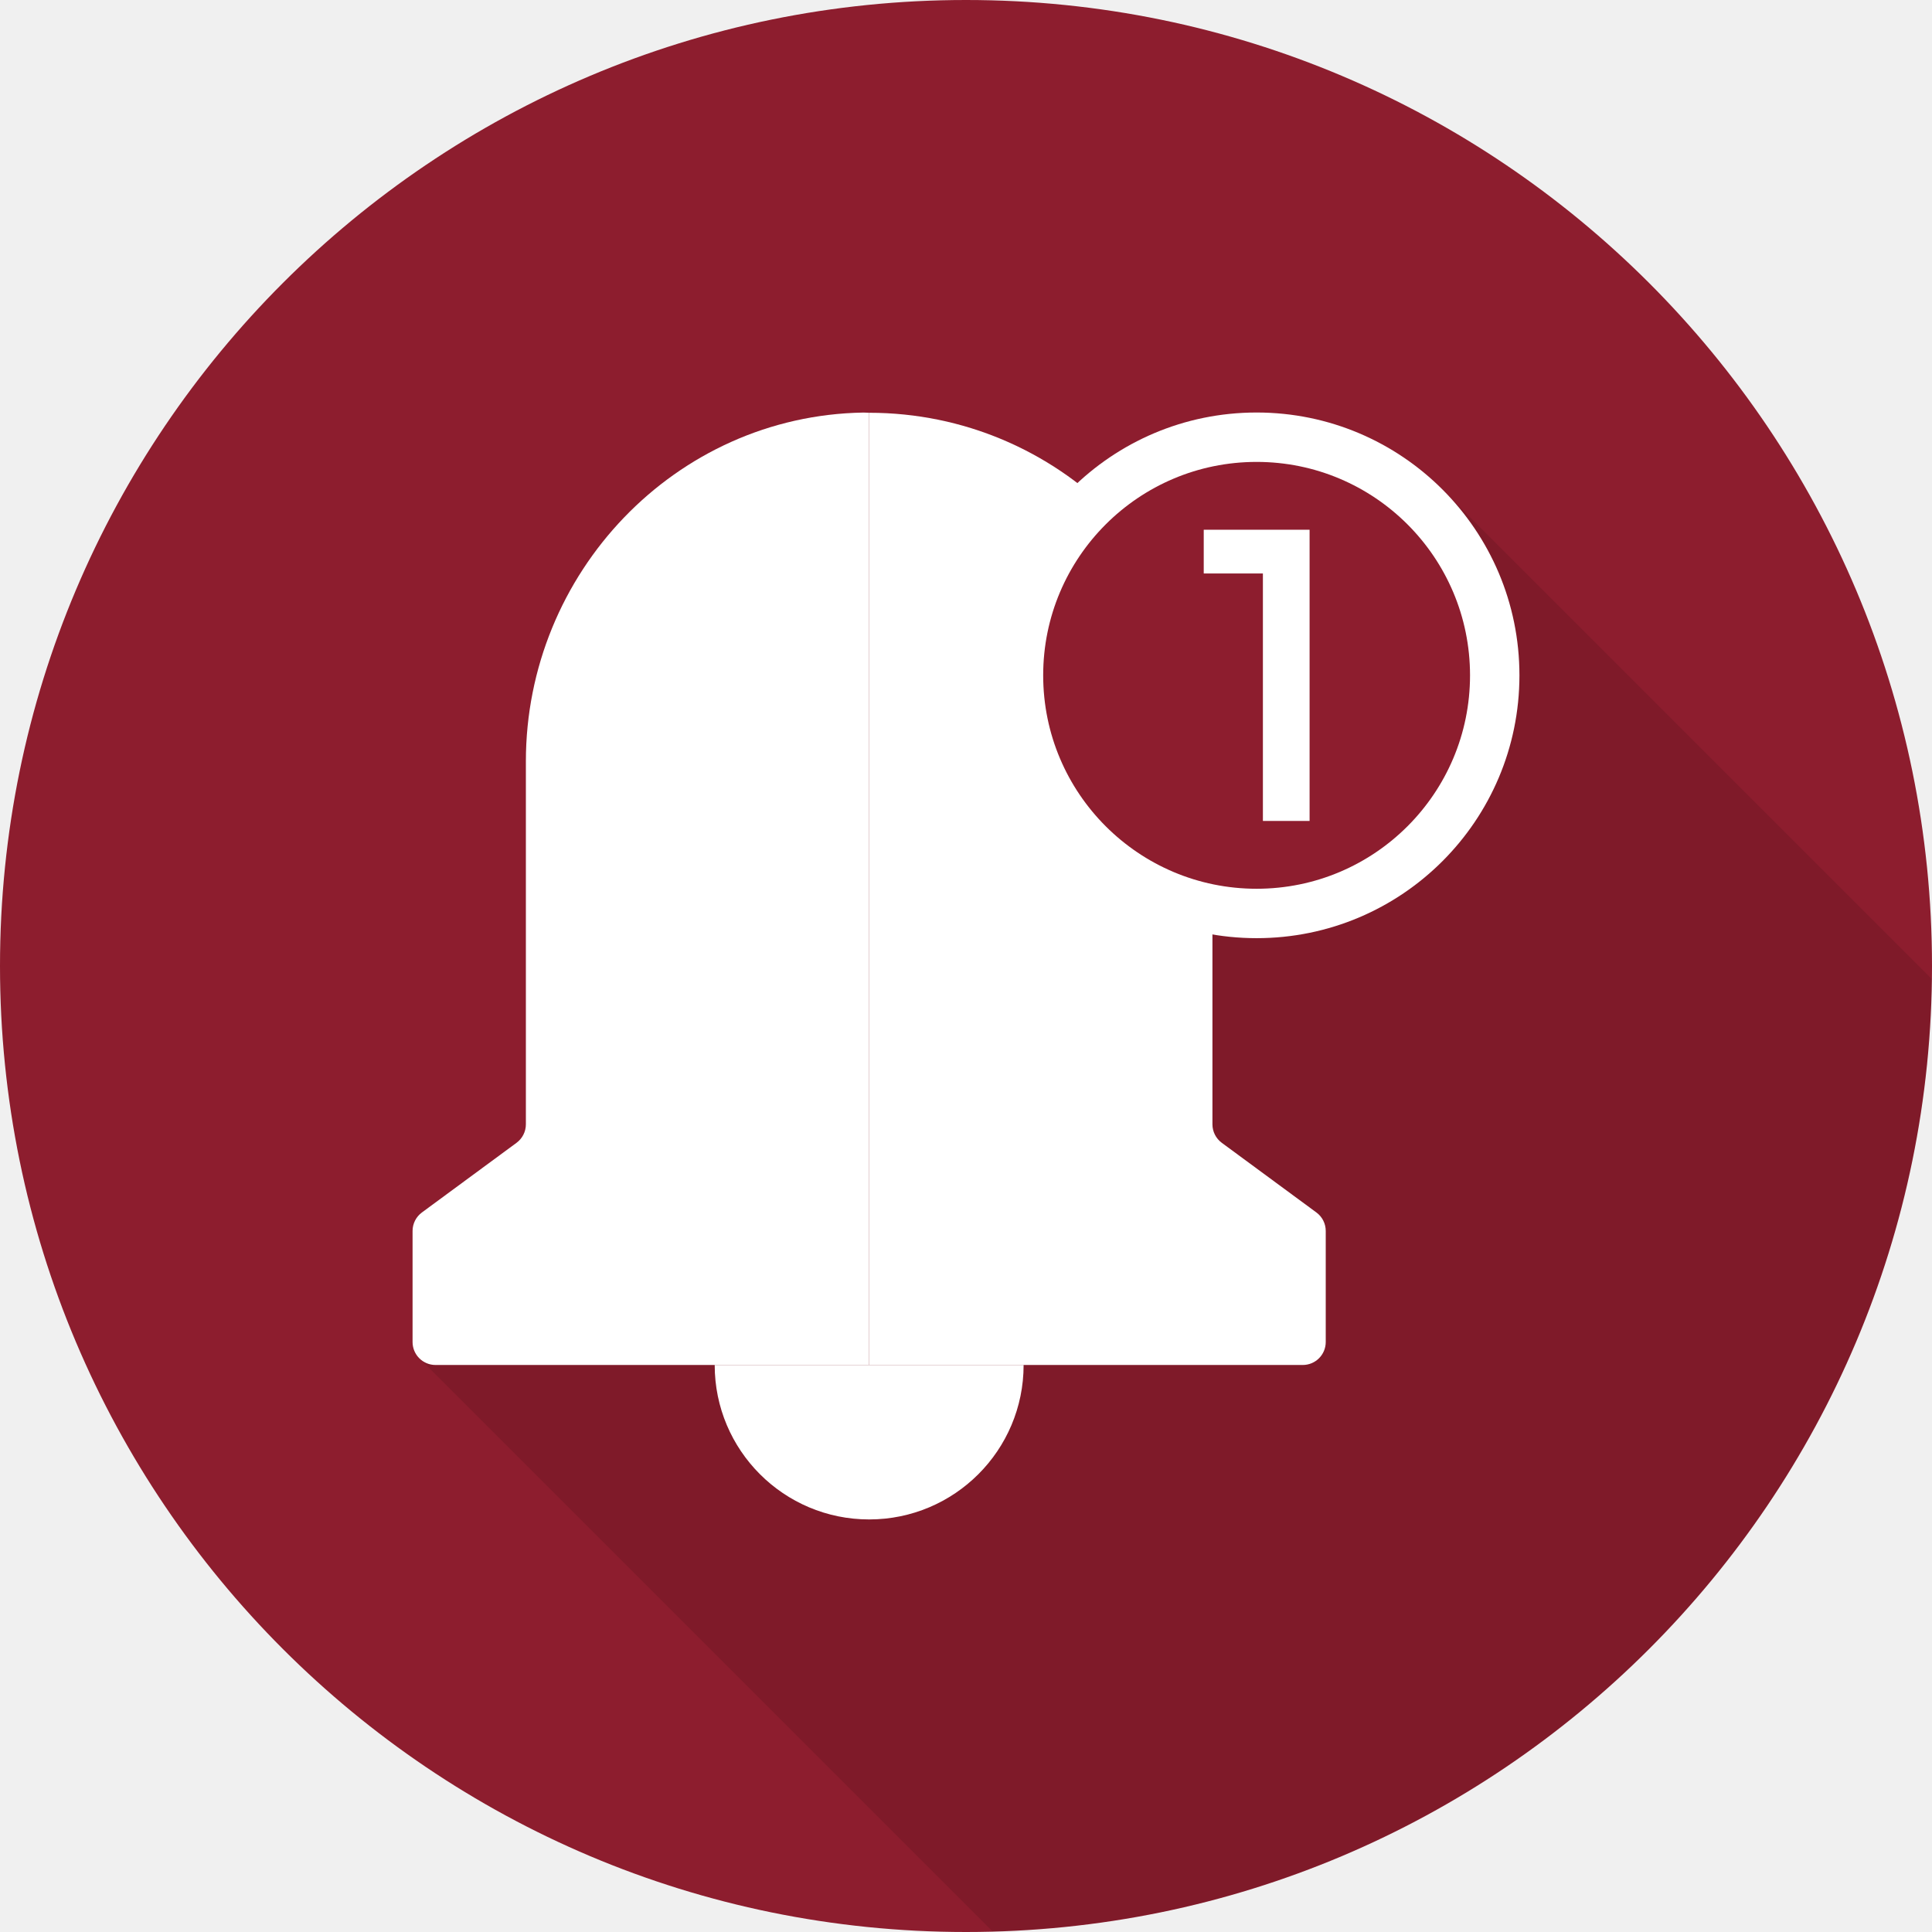
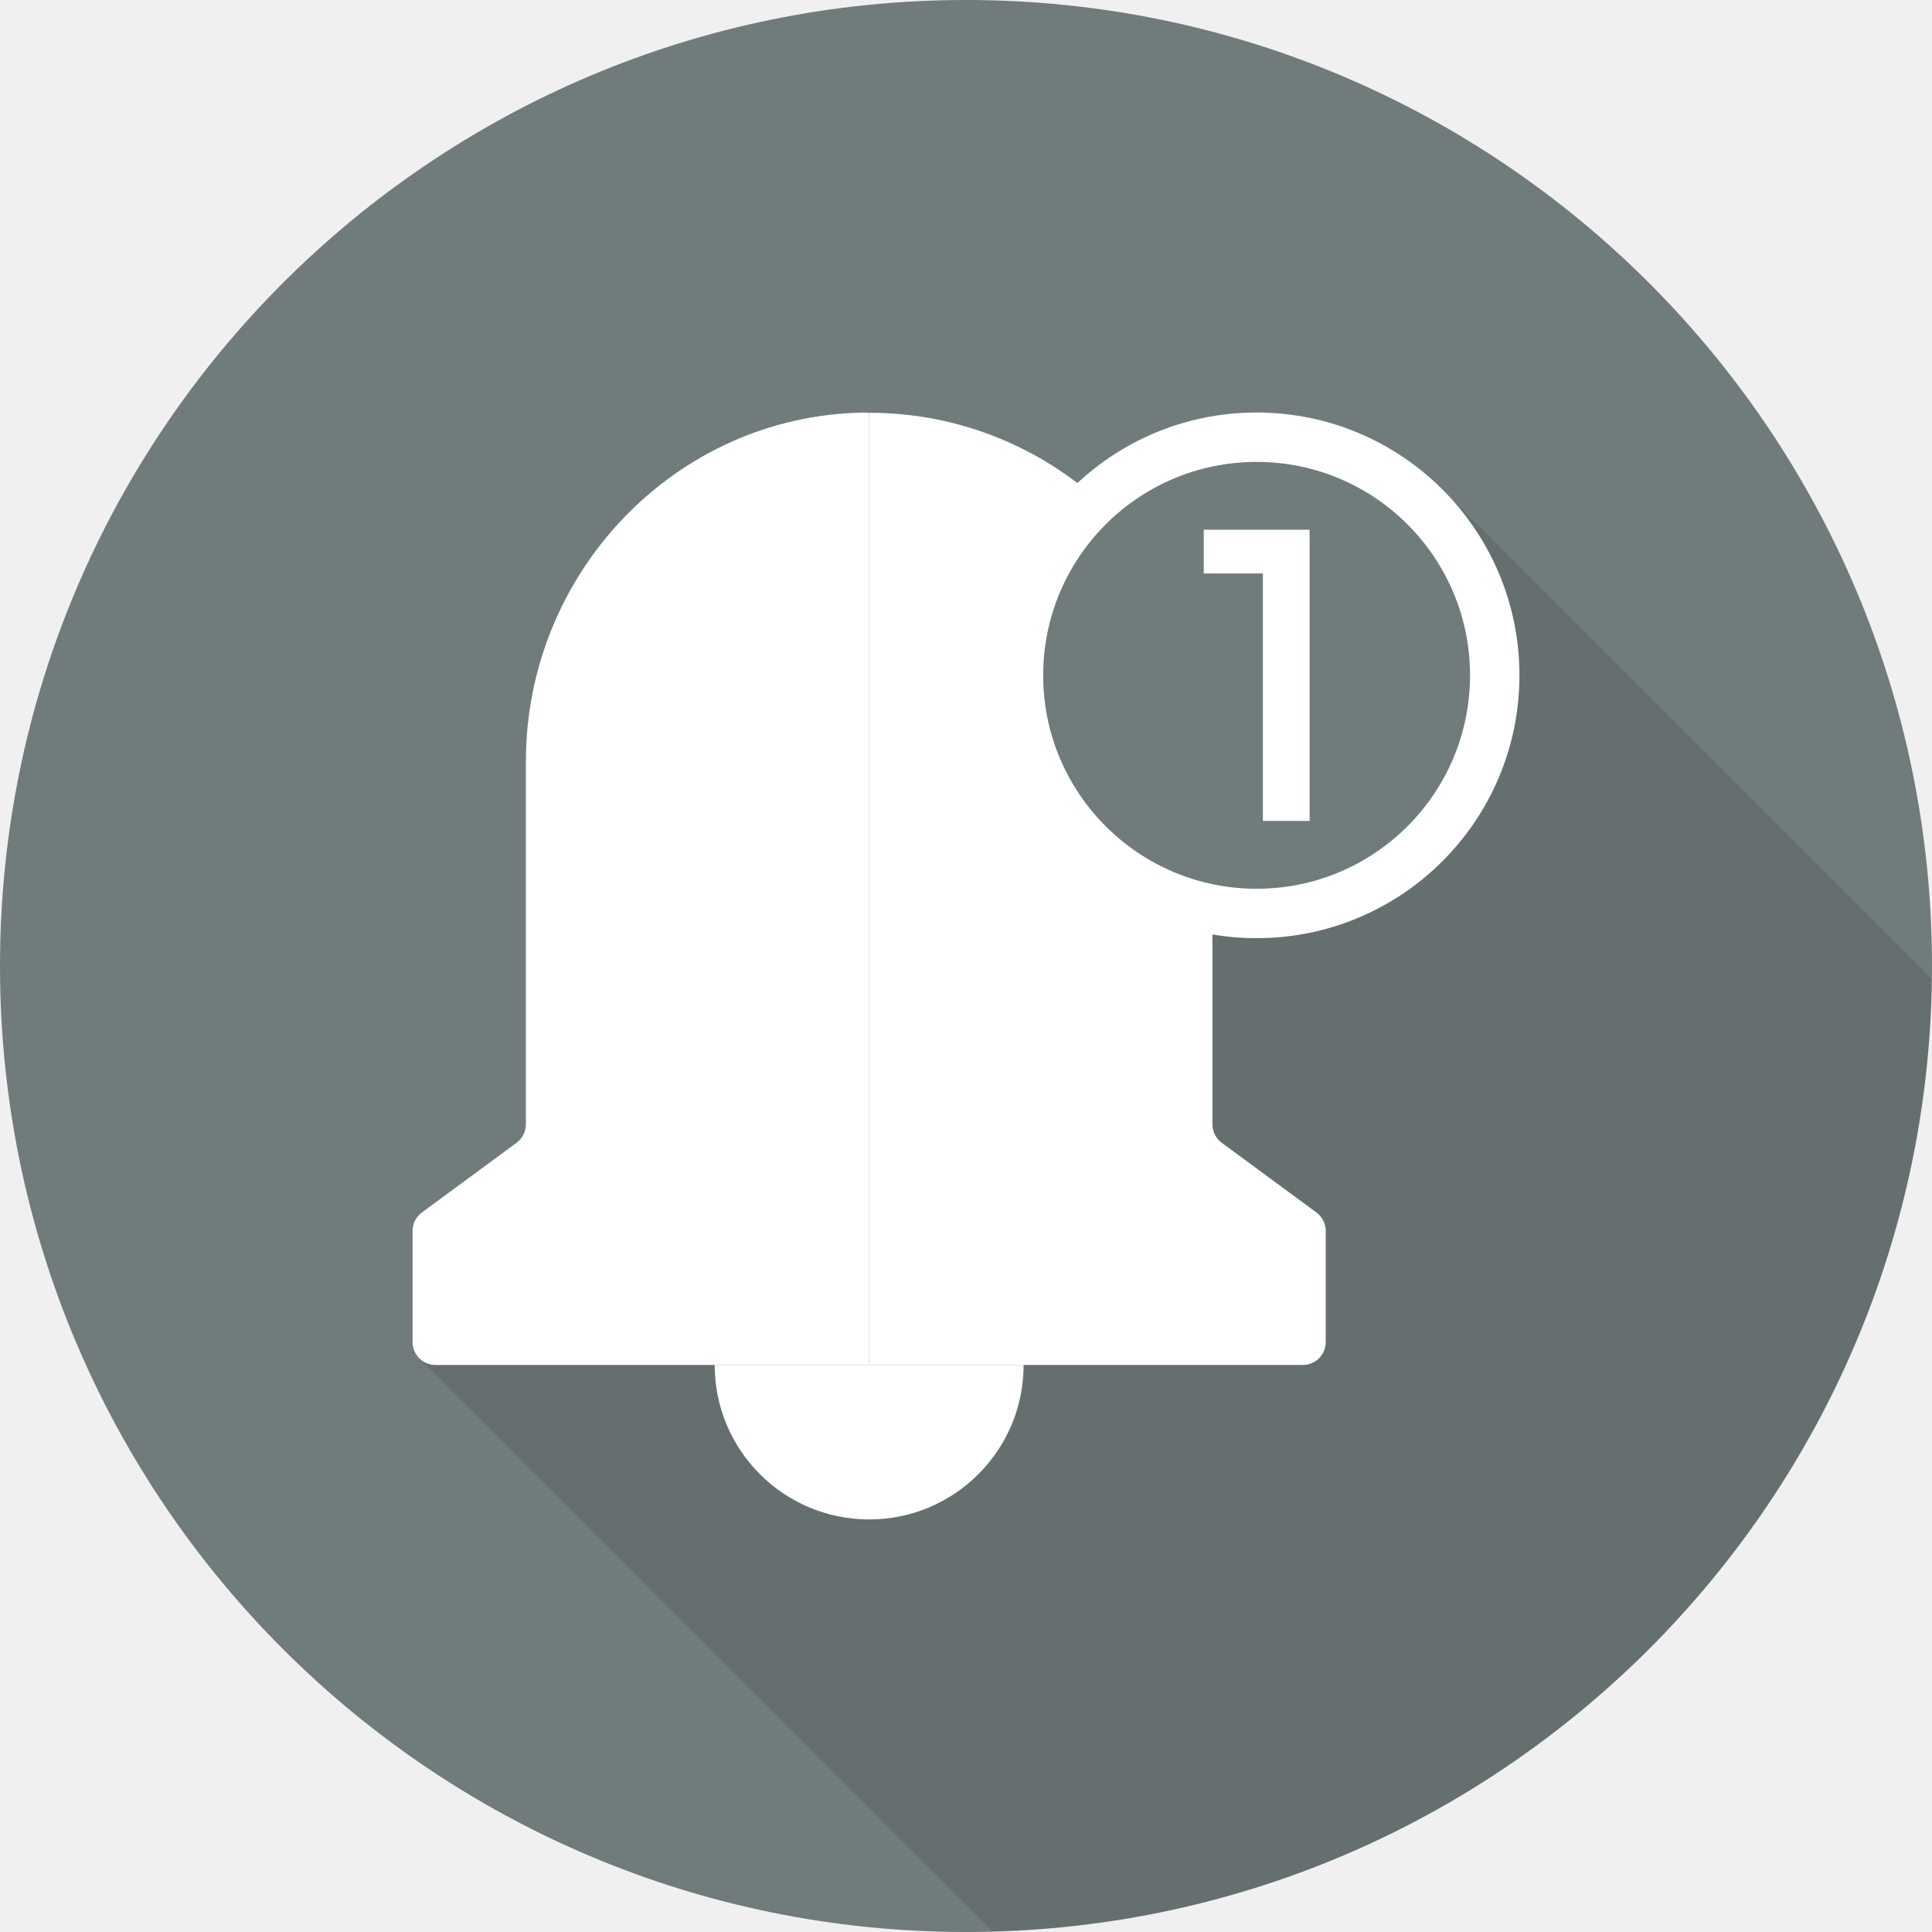
<svg xmlns="http://www.w3.org/2000/svg" version="1.1" id="Capa_1" x="0px" y="0px" viewBox="0 0 384 384" style="enable-background:new 0 0 384 384;" xml:space="preserve" width="150px" height="150px" class="">
  <g>
-     <circle style="fill:#8D1D2E" cx="192" cy="192" r="192" data-original="#E05B49" class="" data-old_color="#8d1d2e" />
+     <circle style="fill:#707B7C" cx="192" cy="192" r="192" data-original="#E05B49" class="" data-old_color="#707B7C" />
    <path style="opacity:0.1;enable-background:new    ;" d="M383.935,194.57l-96.984-96.984c-0.178-0.181-0.356-0.359-0.537-0.537  l-0.078-0.078l-0.005,0.002C276.905,87.723,264.003,82,249.76,82c-13.76,0-26.28,5.4-35.6,14.12c-11.52-8.8-25.84-14.08-41.4-14.08  c-0.4,0-0.76-0.04-1.16-0.04c-37.4,0.6-67.08,31.92-67.08,69.32v72.16c0,1.44-0.68,2.8-1.84,3.68L83.84,241  c-1.16,0.84-1.84,2.2-1.84,3.68v22.04c0,1.277,0.529,2.424,1.374,3.251l-0.004,0.003l113.893,113.893  C300.005,381.094,382.576,297.659,383.935,194.57z" data-original="#000000" class="" />
    <path style="fill:#FFFFFF" d="M171.595,82c-37.414,0.615-67.074,31.916-67.074,69.336v72.132c0,1.45-0.69,2.815-1.858,3.675  l-18.805,13.844c-1.168,0.86-1.858,2.224-1.858,3.674v22.076c0,2.52,2.043,4.563,4.563,4.563h86.188V82.041  C172.363,82.04,171.986,81.995,171.595,82z" data-original="#FCD462" class="" data-old_color="#FCD462" />
    <path style="fill:#FFFFFF" d="M261.644,240.987l-18.805-13.844c-1.168-0.86-1.858-2.224-1.858-3.675v-73.254  c0-37.67-30.549-68.164-68.231-68.174V271.3h86.188c2.52,0,4.563-2.043,4.563-4.563v-22.076  C263.502,243.211,262.813,241.847,261.644,240.987z" data-original="#F6C358" class="" data-old_color="#F6C358" />
    <path style="fill:#FFFFFF" d="M142.051,271.3c0,16.955,13.745,30.7,30.7,30.7c16.955,0,30.7-13.745,30.7-30.7H142.051z" data-original="#64798A" class="active-path" data-old_color="#7F98A9" />
    <circle style="fill:#FFFFFF" cx="249.76" cy="134.228" r="52.24" data-original="#FFFFFF" class="" data-old_color="#FFFFF0" />
-     <circle style="fill:#8D1D2E" cx="249.76" cy="134.228" r="42.42" data-original="#E56353" class="" data-old_color="#8d1d2e" />
+     <circle style="fill:#707B7C" cx="249.76" cy="134.228" r="42.42" data-original="#E56353" class="" data-old_color="#707B7C" />
    <path style="fill:#FFFFFF" d="M239.252,105.29h21.038v57.879h-9.279v-49.186h-11.759V105.29z" data-original="#FFFFFF" class="" data-old_color="#FFFFF0" />
  </g>
</svg>
